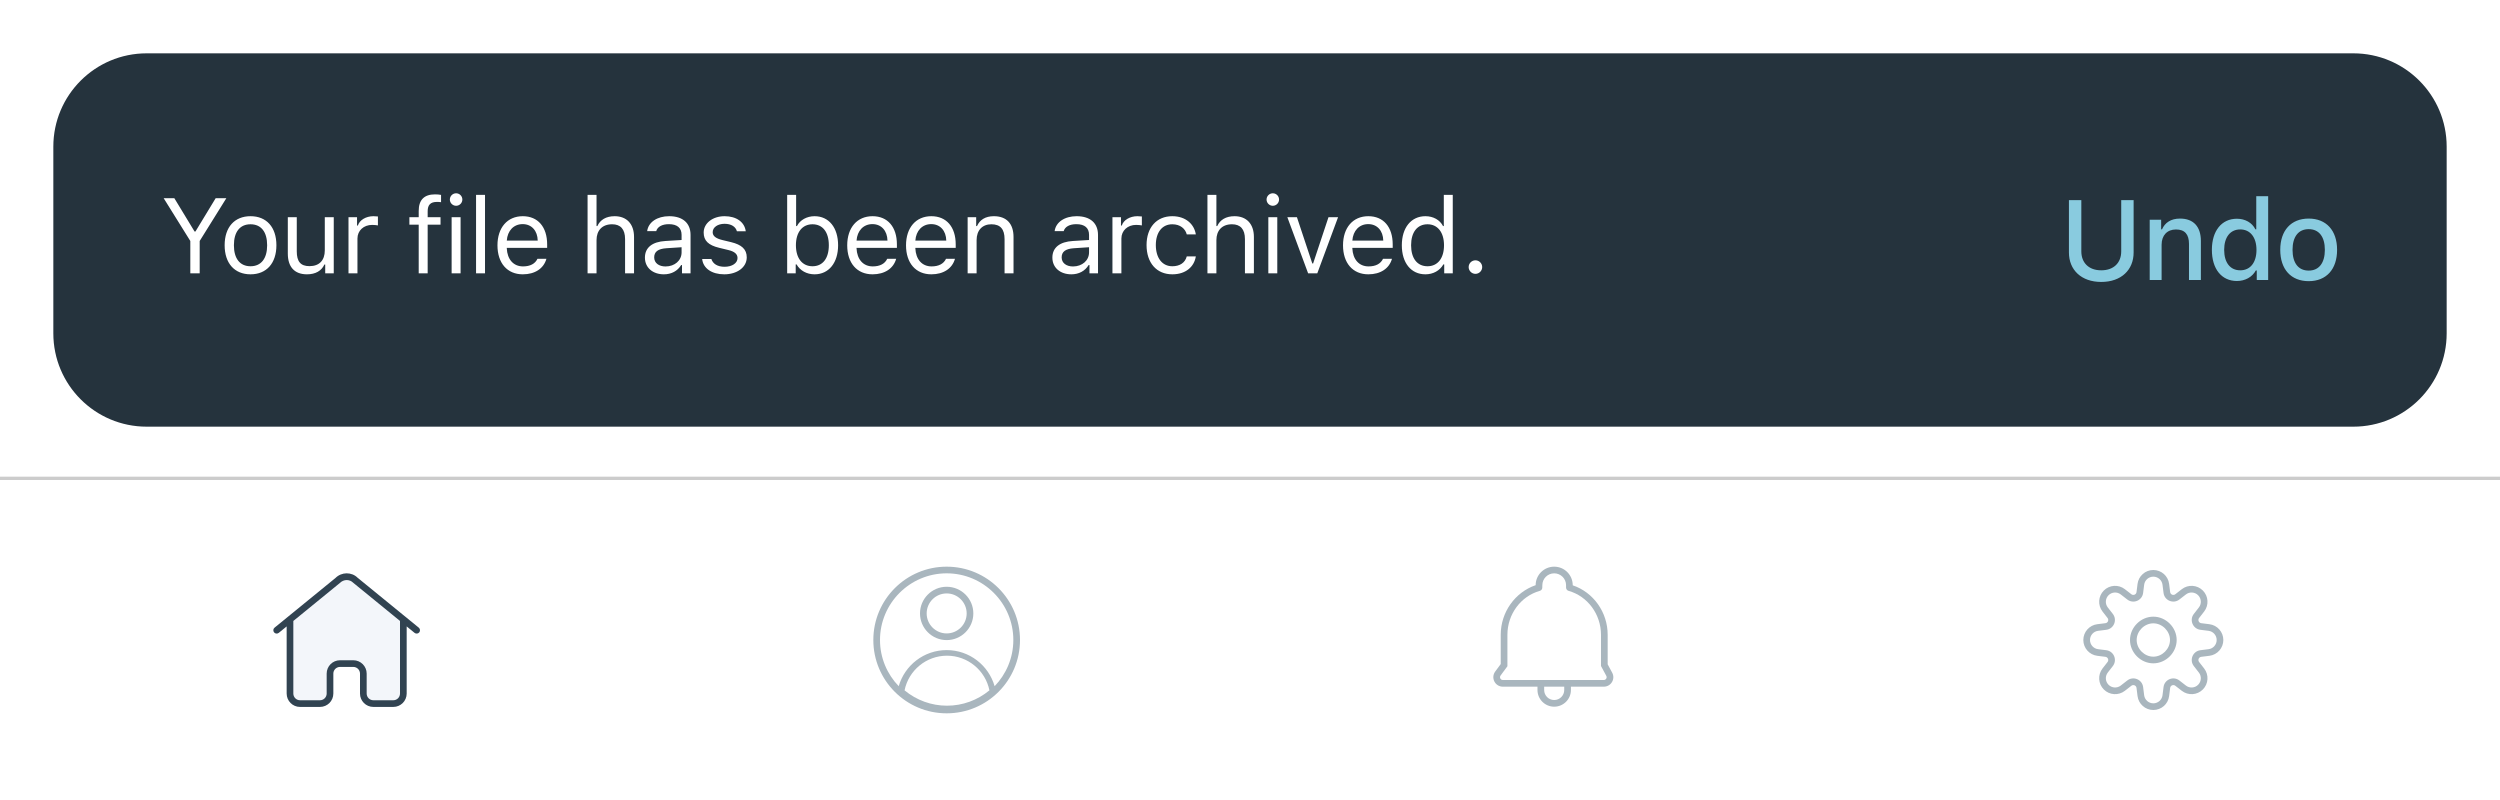
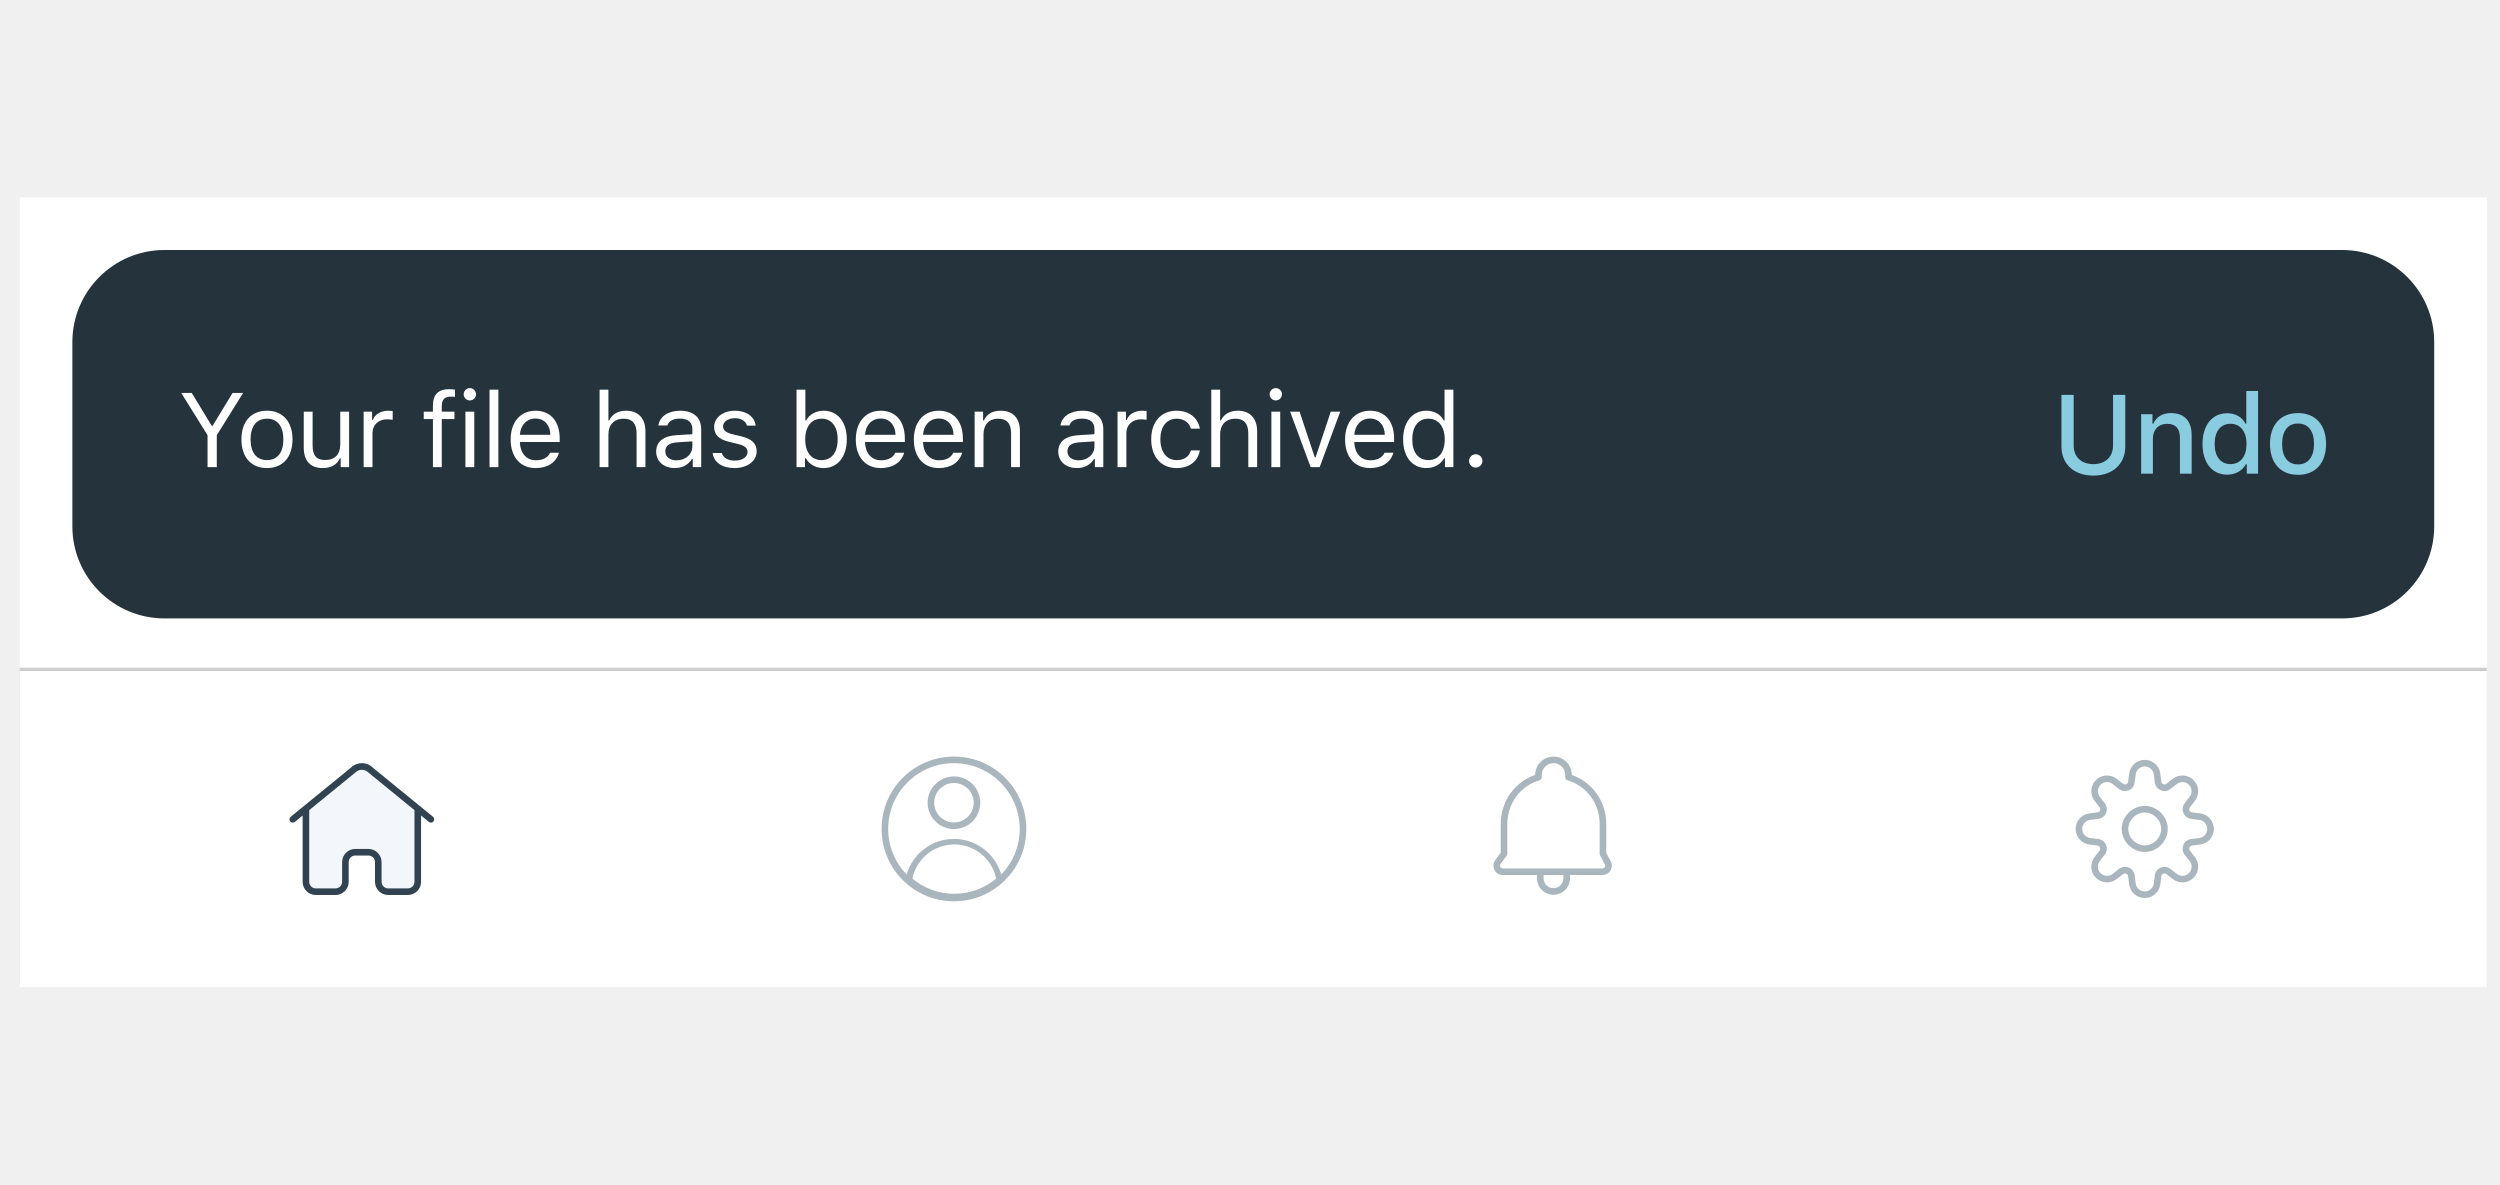
- <svg xmlns="http://www.w3.org/2000/svg" xmlns:xlink="http://www.w3.org/1999/xlink" width="375" height="120" viewBox="0 0 375 120">
+ <svg xmlns="http://www.w3.org/2000/svg" xmlns:xlink="http://www.w3.org/1999/xlink" width="380" height="180" viewBox="0 0 380 180">
  <defs>
    <rect id="2-b" width="375" height="48" />
    <filter id="2-a" width="100.1%" height="102.1%" x="-.1%" y="-1.6%" filterUnits="objectBoundingBox">
      <feOffset dy="-.5" in="SourceAlpha" result="shadowOffsetOuter1" />
      <feComposite in="shadowOffsetOuter1" in2="SourceAlpha" operator="out" result="shadowOffsetOuter1" />
      <feColorMatrix in="shadowOffsetOuter1" values="0 0 0 0 0   0 0 0 0 0   0 0 0 0 0  0 0 0 0.2 0" />
    </filter>
    <path id="2-c" d="M12,15 L12,15.5 C10.109,15.5 8.5,13.891 8.5,11.999 C8.5,10.108 10.109,8.5 12,8.5 C13.891,8.5 15.5,10.108 15.5,11.999 C15.5,13.891 13.891,15.5 12,15.5 L12,15 Z M14.5,11.999 C14.5,10.661 13.339,9.5 12,9.5 C10.661,9.5 9.5,10.661 9.5,11.999 C9.5,13.339 10.661,14.5 12,14.5 C13.339,14.5 14.5,13.339 14.5,11.999 Z M19.061,10.47 C17.921,10.328 17.369,8.998 18.075,8.09 L18.832,7.117 C19.261,6.564 19.212,5.778 18.717,5.283 C18.223,4.788 17.437,4.739 16.884,5.169 L15.91,5.925 C15.003,6.631 13.673,6.08 13.531,4.94 L13.377,3.716 C13.29,3.021 12.7,2.5 12,2.5 C11.3,2.5 10.71,3.021 10.623,3.716 L10.469,4.94 C10.327,6.08 8.997,6.631 8.09,5.926 L7.116,5.169 C6.563,4.739 5.777,4.788 5.283,5.283 C4.788,5.778 4.739,6.564 5.168,7.116 L5.926,8.09 C6.631,8.998 6.079,10.328 4.939,10.47 L3.716,10.623 C3.021,10.71 2.5,11.301 2.5,12 C2.5,12.7 3.021,13.291 3.715,13.378 L4.939,13.531 C6.079,13.673 6.631,15.003 5.925,15.911 L5.168,16.884 C4.739,17.437 4.788,18.223 5.283,18.718 C5.777,19.213 6.563,19.262 7.116,18.832 L8.09,18.074 C8.997,17.37 10.327,17.921 10.469,19.06 L10.623,20.285 C10.71,20.979 11.3,21.5 12,21.5 C12.7,21.5 13.29,20.979 13.377,20.285 L13.531,19.061 C13.673,17.921 15.003,17.37 15.91,18.075 L16.884,18.832 C17.437,19.262 18.223,19.213 18.717,18.718 C19.212,18.223 19.261,17.437 18.832,16.885 L18.074,15.911 C17.369,15.003 17.921,13.673 19.061,13.531 L20.284,13.378 C20.979,13.291 21.5,12.7 21.5,12 C21.5,11.301 20.979,10.71 20.285,10.623 L19.061,10.47 Z M22.5,12 C22.5,13.204 21.603,14.221 20.408,14.37 L19.184,14.523 C18.814,14.569 18.635,15.002 18.864,15.297 L19.621,16.271 C20.36,17.221 20.276,18.574 19.424,19.425 C18.573,20.276 17.221,20.361 16.27,19.621 L15.297,18.864 C15.002,18.635 14.569,18.814 14.523,19.185 L14.369,20.409 C14.22,21.604 13.205,22.5 12,22.5 C10.795,22.5 9.78,21.604 9.631,20.409 L9.477,19.184 C9.431,18.814 8.998,18.635 8.704,18.864 L7.73,19.621 C6.779,20.361 5.427,20.276 4.576,19.425 C3.724,18.574 3.64,17.221 4.379,16.27 L5.136,15.297 C5.365,15.002 5.186,14.569 4.816,14.523 L3.591,14.37 C2.397,14.221 1.5,13.204 1.5,12 C1.5,10.796 2.397,9.78 3.592,9.631 L4.816,9.478 C5.186,9.432 5.365,8.999 5.136,8.704 L4.379,7.73 C3.64,6.779 3.724,5.427 4.575,4.576 C5.426,3.724 6.779,3.64 7.73,4.379 L8.704,5.136 C8.998,5.366 9.431,5.186 9.477,4.816 L9.631,3.592 C9.78,2.397 10.796,1.5 12,1.5 C13.204,1.5 14.22,2.397 14.369,3.592 L14.523,4.816 C14.569,5.186 15.002,5.366 15.296,5.136 L16.27,4.379 C17.221,3.64 18.574,3.724 19.424,4.576 C20.276,5.427 20.36,6.779 19.621,7.73 L18.864,8.703 C18.635,8.999 18.814,9.432 19.184,9.478 L20.408,9.631 C21.603,9.78 22.5,10.796 22.5,12 Z" />
    <path id="2-d" d="M12,11.014 C13.654,11.014 15,9.668 15,8.014 C15,6.36 13.654,5.014 12,5.014 C10.346,5.014 9,6.36 9,8.014 C9,9.668 10.346,11.014 12,11.014 Z M12,4.014 C14.206,4.014 16,5.808 16,8.014 C16,10.22 14.206,12.014 12,12.014 C9.794,12.014 8,10.22 8,8.014 C8,5.808 9.794,4.014 12,4.014 Z M19.193,18.93 C20.926,17.13 22,14.69 22,11.999 C22,6.486 17.514,2 12,2 C6.486,2 2,6.486 2,11.999 C2,14.69 3.073,17.13 4.807,18.93 C5.711,15.803 8.582,13.514 12,13.514 C15.418,13.514 18.289,15.803 19.193,18.93 Z M12,1 C18.075,1 23,5.925 23,11.999 C23,18.075 18.075,22.999 12,22.999 C5.925,22.999 1,18.075 1,11.999 C1,5.925 5.925,1 12,1 Z M12.049,14.354 C8.943,14.354 6.293,16.555 5.685,19.552 C7.48,21.041 9.72,21.854 12.049,21.854 C14.378,21.854 16.618,21.041 18.413,19.552 C17.805,16.555 15.155,14.354 12.049,14.354 Z" />
    <path id="2-e" d="M21,9.959 L21,20.033 C21,21.14 20.102,22.038 18.995,22.038 L16.005,22.038 C14.898,22.038 14,21.14 14,20.033 L14,17.041 C14,16.487 13.551,16.038 12.997,16.038 L11.003,16.038 C10.449,16.038 10,16.487 10,17.041 L10,20.033 C10,21.14 9.102,22.038 7.995,22.038 L5.005,22.038 C3.898,22.038 3,21.14 3,20.033 L3,9.96 L1.816,10.926 C1.602,11.1 1.287,11.068 1.113,10.854 C0.938,10.64 0.97,10.326 1.184,10.151 L10.315,2.703 C11.246,1.771 12.754,1.771 13.647,2.669 L22.816,10.151 C23.03,10.326 23.062,10.64 22.887,10.854 C22.713,11.068 22.398,11.1 22.184,10.926 L21,9.959 Z M20,9.143 L12.977,3.41 C12.438,2.869 11.562,2.869 10.985,3.444 L4,9.144 L4,20.033 C4,20.588 4.45,21.038 5.005,21.038 L7.995,21.038 C8.55,21.038 9,20.588 9,20.033 L9,17.041 C9,15.935 9.897,15.038 11.003,15.038 L12.997,15.038 C14.103,15.038 15,15.935 15,17.041 L15,20.033 C15,20.588 15.45,21.038 16.005,21.038 L18.995,21.038 C19.55,21.038 20,20.588 20,20.033 L20,9.143 Z" />
  </defs>
  <g fill="none" fill-rule="evenodd">
-     <rect width="375" height="120" fill="#FFF" fill-rule="nonzero" />
-     <g transform="translate(0 72)">
-       <rect width="375" height="48" fill="#FFF" />
-       <use fill="#000" filter="url(#2-a)" xlink:href="#2-b" />
-       <use fill="#FFF" fill-opacity="0" xlink:href="#2-b" />
-       <g transform="translate(311 12)">
-         <path d="M22.5,12 C22.5,13.204 21.603,14.221 20.408,14.37 L19.184,14.523 C18.814,14.569 18.635,15.002 18.864,15.297 L19.621,16.271 C20.36,17.221 20.276,18.574 19.424,19.425 C18.573,20.276 17.221,20.361 16.27,19.621 L15.297,18.864 C15.002,18.635 14.569,18.814 14.523,19.185 L14.369,20.409 C14.22,21.604 13.205,22.5 12,22.5 C10.795,22.5 9.78,21.604 9.631,20.409 L9.477,19.184 C9.431,18.814 8.998,18.635 8.704,18.864 L7.73,19.621 C6.779,20.361 5.427,20.276 4.576,19.425 C3.724,18.574 3.64,17.221 4.379,16.27 L5.136,15.297 C5.365,15.002 5.186,14.569 4.816,14.523 L3.591,14.37 C2.397,14.221 1.5,13.204 1.5,12 C1.5,10.796 2.397,9.78 3.592,9.631 L4.816,9.478 C5.186,9.432 5.365,8.999 5.136,8.704 L4.379,7.73 C3.64,6.779 3.724,5.427 4.575,4.576 C5.426,3.724 6.779,3.64 7.73,4.379 L8.704,5.136 C8.998,5.366 9.431,5.186 9.477,4.816 L9.631,3.592 C9.78,2.397 10.796,1.5 12,1.5 C13.204,1.5 14.22,2.397 14.369,3.592 L14.523,4.816 C14.569,5.186 15.002,5.366 15.296,5.136 L16.27,4.379 C17.221,3.64 18.574,3.724 19.424,4.576 C20.276,5.427 20.36,6.779 19.621,7.73 L18.864,8.703 C18.635,8.999 18.814,9.432 19.184,9.478 L20.408,9.631 C21.603,9.78 22.5,10.796 22.5,12 Z M12,15 L12,15.5 C13.891,15.5 15.5,13.891 15.5,11.999 C15.5,10.108 13.891,8.5 12,8.5 C10.109,8.5 8.5,10.108 8.5,11.999 C8.5,13.891 10.109,15.5 12,15.5 L12,15 Z" />
-         <use fill="#A9B6BE" xlink:href="#2-c" />
+     <rect width="380" height="180" fill="#FFF" fill-opacity=".01" fill-rule="nonzero" />
+     <g transform="translate(3 30)">
+       <rect width="375" height="120" fill="#FFF" fill-rule="nonzero" />
+       <g transform="translate(0 72)">
+         <rect width="375" height="48" fill="#FFF" />
+         <use fill="#000" filter="url(#2-a)" xlink:href="#2-b" />
+         <use fill="#FFF" fill-opacity="0" xlink:href="#2-b" />
+         <g transform="translate(311 12)">
+           <path d="M22.5,12 C22.5,13.204 21.603,14.221 20.408,14.37 L19.184,14.523 C18.814,14.569 18.635,15.002 18.864,15.297 L19.621,16.271 C20.36,17.221 20.276,18.574 19.424,19.425 C18.573,20.276 17.221,20.361 16.27,19.621 L15.297,18.864 C15.002,18.635 14.569,18.814 14.523,19.185 L14.369,20.409 C14.22,21.604 13.205,22.5 12,22.5 C10.795,22.5 9.78,21.604 9.631,20.409 L9.477,19.184 C9.431,18.814 8.998,18.635 8.704,18.864 L7.73,19.621 C6.779,20.361 5.427,20.276 4.576,19.425 C3.724,18.574 3.64,17.221 4.379,16.27 L5.136,15.297 C5.365,15.002 5.186,14.569 4.816,14.523 L3.591,14.37 C2.397,14.221 1.5,13.204 1.5,12 C1.5,10.796 2.397,9.78 3.592,9.631 L4.816,9.478 C5.186,9.432 5.365,8.999 5.136,8.704 L4.379,7.73 C3.64,6.779 3.724,5.427 4.575,4.576 C5.426,3.724 6.779,3.64 7.73,4.379 L8.704,5.136 C8.998,5.366 9.431,5.186 9.477,4.816 L9.631,3.592 C9.78,2.397 10.796,1.5 12,1.5 C13.204,1.5 14.22,2.397 14.369,3.592 L14.523,4.816 C14.569,5.186 15.002,5.366 15.296,5.136 L16.27,4.379 C17.221,3.64 18.574,3.724 19.424,4.576 C20.276,5.427 20.36,6.779 19.621,7.73 L18.864,8.703 C18.635,8.999 18.814,9.432 19.184,9.478 L20.408,9.631 C21.603,9.78 22.5,10.796 22.5,12 Z M12,15 L12,15.5 C13.891,15.5 15.5,13.891 15.5,11.999 C15.5,10.108 13.891,8.5 12,8.5 C10.109,8.5 8.5,10.108 8.5,11.999 C8.5,13.891 10.109,15.5 12,15.5 L12,15 Z" />
+           <use fill="#A9B6BE" xlink:href="#2-c" />
+         </g>
+         <path fill="#A9B6BE" d="M19.571,18.002 L4.427,18.002 C4.193,18.002 4.084,17.84 4.049,17.771 C4.014,17.7 3.947,17.519 4.085,17.329 L5.112,15.937 L5.112,11.216 C5.112,8.138 7.115,5.427 9.985,4.625 C10.205,4.563 10.341,4.361 10.342,4.143 L10.351,3.775 C10.351,2.797 11.149,2 12.13,2 C13.111,2 13.909,2.797 13.909,3.775 L13.909,4.143 C13.919,4.361 14.054,4.563 14.275,4.625 C17.144,5.427 19.148,8.138 19.148,11.216 L19.148,15.899 L19.945,17.379 C20.048,17.57 19.972,17.734 19.935,17.796 C19.898,17.858 19.789,18.002 19.571,18.002 Z M13.635,19.502 C13.635,20.33 12.96,21.004 12.13,21.004 C11.3,21.004 10.624,20.33 10.624,19.502 L10.624,19.002 L13.635,19.002 L13.635,19.502 Z M20.151,15.647 L20.151,11.216 C20.151,7.828 18.009,4.845 14.911,3.798 C14.911,2.245 13.664,1 12.13,1 C10.596,1 9.348,2.245 9.348,3.775 C6.251,4.845 4.109,7.828 4.109,11.216 L4.109,15.608 L3.277,16.737 C2.957,17.172 2.911,17.741 3.155,18.222 C3.4,18.703 3.887,19.002 4.427,19.002 L9.622,19.002 L9.622,19.502 C9.622,20.882 10.747,22.004 12.13,22.004 C13.513,22.004 14.638,20.882 14.638,19.502 L14.638,19.002 L19.571,19.002 C20.079,19.002 20.536,18.743 20.796,18.31 C21.056,17.876 21.068,17.352 20.829,16.906 L20.151,15.647 Z" transform="translate(221 12)" />
+         <g transform="translate(130 12)">
+           <path d="M12,11 C10.346,11 9,9.654 9,8 C9,6.346 10.346,5 12,5 C13.654,5 15,6.346 15,8 C15,9.654 13.654,11 12,11 Z M18.359,19.683 C18.649,19.443 18.934,19.196 19.196,18.924 C18.295,15.794 15.42,13.5 12,13.5 C8.58,13.5 5.705,15.794 4.803,18.924 C5.065,19.196 5.35,19.443 5.64,19.683 C6.255,16.694 8.899,14.5 12,14.5 C15.1,14.5 17.745,16.694 18.359,19.683 Z M12,4 C9.794,4 8,5.794 8,8 C8,10.206 9.794,12 12,12 C14.206,12 16,10.206 16,8 C16,5.794 14.206,4 12,4 Z M12,1 C18.075,1 23,5.925 23,12 C23,18.076 18.075,23 12,23 C5.924,23 1,18.076 1,12 C1,5.925 5.924,1 12,1 Z" />
+           <use fill="#A9B6BE" xlink:href="#2-d" />
+         </g>
+         <g transform="translate(40 12)">
+           <path fill="#F3F6FA" d="M21.008,9.966 L21,20.035 C21,21.14 20.1,22.04 18.995,22.04 L16.005,22.04 C14.897,22.04 14,21.142 14,20.035 L14,17.043 C14,16.491 13.549,16.04 12.997,16.04 L11.003,16.04 C10.449,16.04 10,16.489 10,17.043 L10,20.035 C10,21.142 9.102,22.04 7.995,22.04 L5.005,22.04 C3.897,22.04 3,21.142 3,20.035 L3,9.96 L1.816,10.926 C1.602,11.1 1.287,11.068 1.113,10.854 C0.938,10.64 0.97,10.326 1.184,10.151 L10.315,2.703 C11.246,1.771 12.754,1.771 13.647,2.669 L22.816,10.151 C23.03,10.326 23.062,10.64 22.887,10.854 C22.713,11.068 22.398,11.1 22.184,10.926 L21.008,9.966 Z" />
+           <use fill="#314351" xlink:href="#2-e" />
+         </g>
      </g>
-       <path fill="#A9B6BE" d="M19.571,18.002 L4.427,18.002 C4.193,18.002 4.084,17.84 4.049,17.771 C4.014,17.7 3.947,17.519 4.085,17.329 L5.112,15.937 L5.112,11.216 C5.112,8.138 7.115,5.427 9.985,4.625 C10.205,4.563 10.341,4.361 10.342,4.143 L10.351,3.775 C10.351,2.797 11.149,2 12.13,2 C13.111,2 13.909,2.797 13.909,3.775 L13.909,4.143 C13.919,4.361 14.054,4.563 14.275,4.625 C17.144,5.427 19.148,8.138 19.148,11.216 L19.148,15.899 L19.945,17.379 C20.048,17.57 19.972,17.734 19.935,17.796 C19.898,17.858 19.789,18.002 19.571,18.002 Z M13.635,19.502 C13.635,20.33 12.96,21.004 12.13,21.004 C11.3,21.004 10.624,20.33 10.624,19.502 L10.624,19.002 L13.635,19.002 L13.635,19.502 Z M20.151,15.647 L20.151,11.216 C20.151,7.828 18.009,4.845 14.911,3.798 C14.911,2.245 13.664,1 12.13,1 C10.596,1 9.348,2.245 9.348,3.775 C6.251,4.845 4.109,7.828 4.109,11.216 L4.109,15.608 L3.277,16.737 C2.957,17.172 2.911,17.741 3.155,18.222 C3.4,18.703 3.887,19.002 4.427,19.002 L9.622,19.002 L9.622,19.502 C9.622,20.882 10.747,22.004 12.13,22.004 C13.513,22.004 14.638,20.882 14.638,19.502 L14.638,19.002 L19.571,19.002 C20.079,19.002 20.536,18.743 20.796,18.31 C21.056,17.876 21.068,17.352 20.829,16.906 L20.151,15.647 Z" transform="translate(221 12)" />
-       <g transform="translate(130 12)">
-         <path d="M12,11 C10.346,11 9,9.654 9,8 C9,6.346 10.346,5 12,5 C13.654,5 15,6.346 15,8 C15,9.654 13.654,11 12,11 Z M18.359,19.683 C18.649,19.443 18.934,19.196 19.196,18.924 C18.295,15.794 15.42,13.5 12,13.5 C8.58,13.5 5.705,15.794 4.803,18.924 C5.065,19.196 5.35,19.443 5.64,19.683 C6.255,16.694 8.899,14.5 12,14.5 C15.1,14.5 17.745,16.694 18.359,19.683 Z M12,4 C9.794,4 8,5.794 8,8 C8,10.206 9.794,12 12,12 C14.206,12 16,10.206 16,8 C16,5.794 14.206,4 12,4 Z M12,1 C18.075,1 23,5.925 23,12 C23,18.076 18.075,23 12,23 C5.924,23 1,18.076 1,12 C1,5.925 5.924,1 12,1 Z" />
-         <use fill="#A9B6BE" xlink:href="#2-d" />
+       <g transform="translate(8 8)">
+         <rect width="359" height="56" fill="#25333D" rx="14" />
+         <rect width="66" height="44" x="285" y="6" />
+         <path fill="#89CBDF" d="M304.199,22.022 L304.199,29.708 C304.199,31.385 305.286,32.547 307.187,32.547 C309.096,32.547 310.183,31.385 310.183,29.708 L310.183,22.022 L312.043,22.022 L312.043,29.875 C312.043,32.473 310.192,34.291 307.187,34.291 C304.182,34.291 302.339,32.473 302.339,29.875 L302.339,22.022 L304.199,22.022 Z M314.455,34 L314.455,24.96 L316.173,24.96 L316.173,26.396 L316.306,26.396 C316.746,25.392 317.643,24.786 319.004,24.786 C321.021,24.786 322.133,25.998 322.133,28.148 L322.133,34 L320.349,34 L320.349,28.596 C320.349,27.144 319.718,26.421 318.398,26.421 C317.078,26.421 316.24,27.301 316.24,28.712 L316.24,34 L314.455,34 Z M327.534,34.149 C325.235,34.149 323.782,32.34 323.782,29.476 C323.782,26.621 325.251,24.811 327.534,24.811 C328.771,24.811 329.817,25.4 330.306,26.396 L330.439,26.396 L330.439,21.433 L332.224,21.433 L332.224,34 L330.514,34 L330.514,32.572 L330.373,32.572 C329.833,33.56 328.779,34.149 327.534,34.149 Z M328.04,26.413 C326.538,26.413 325.625,27.575 325.625,29.476 C325.625,31.394 326.529,32.547 328.04,32.547 C329.543,32.547 330.472,31.377 330.472,29.484 C330.472,27.6 329.534,26.413 328.04,26.413 Z M338.305,34.174 C335.657,34.174 334.038,32.406 334.038,29.476 C334.038,26.562 335.665,24.786 338.305,24.786 C340.936,24.786 342.563,26.562 342.563,29.476 C342.563,32.406 340.945,34.174 338.305,34.174 Z M338.305,32.589 C339.849,32.589 340.729,31.443 340.729,29.476 C340.729,27.517 339.849,26.372 338.305,26.372 C336.753,26.372 335.881,27.517 335.881,29.476 C335.881,31.452 336.753,32.589 338.305,32.589 Z" />
+         <path fill="#FFF" d="M21.953,33 L20.547,33 L20.547,28.148 L16.547,21.727 L18.148,21.727 L21.188,26.734 L21.312,26.734 L24.352,21.727 L25.953,21.727 L21.953,28.148 L21.953,33 Z M29.578,33.148 C27.18,33.148 25.696,31.492 25.696,28.789 C25.696,26.078 27.18,24.43 29.578,24.43 C31.977,24.43 33.461,26.078 33.461,28.789 C33.461,31.492 31.977,33.148 29.578,33.148 Z M29.578,31.938 C31.172,31.938 32.071,30.781 32.071,28.789 C32.071,26.789 31.172,25.641 29.578,25.641 C27.985,25.641 27.086,26.789 27.086,28.789 C27.086,30.781 27.985,31.938 29.578,31.938 Z M42.063,24.578 L42.063,33 L40.782,33 L40.782,31.68 L40.657,31.68 C40.235,32.617 39.337,33.148 38.047,33.148 C36.157,33.148 35.172,32.023 35.172,30.031 L35.172,24.578 L36.516,24.578 L36.516,29.703 C36.516,31.219 37.079,31.922 38.422,31.922 C39.907,31.922 40.719,31.039 40.719,29.562 L40.719,24.578 L42.063,24.578 Z M44.274,33 L44.274,24.578 L45.556,24.578 L45.556,25.828 L45.681,25.828 C45.931,25.008 46.899,24.43 48.017,24.43 C48.235,24.43 48.517,24.445 48.688,24.469 L48.688,25.812 C48.579,25.781 48.095,25.734 47.829,25.734 C46.548,25.734 45.618,26.594 45.618,27.781 L45.618,33 L44.274,33 Z M54.806,33 L54.806,25.703 L53.408,25.703 L53.408,24.578 L54.806,24.578 L54.806,23.641 C54.806,21.961 55.65,21.156 57.252,21.156 C57.58,21.156 57.877,21.18 58.158,21.234 L58.158,22.328 C57.994,22.297 57.767,22.289 57.525,22.289 C56.556,22.289 56.15,22.758 56.15,23.68 L56.15,24.578 L58.08,24.578 L58.08,25.703 L56.15,25.703 L56.15,33 L54.806,33 Z M59.744,33 L59.744,24.578 L61.088,24.578 L61.088,33 L59.744,33 Z M60.416,22.867 C59.9,22.867 59.478,22.445 59.478,21.93 C59.478,21.414 59.9,20.992 60.416,20.992 C60.932,20.992 61.353,21.414 61.353,21.93 C61.353,22.445 60.932,22.867 60.416,22.867 Z M63.408,33 L63.408,21.234 L64.752,21.234 L64.752,33 L63.408,33 Z M70.401,25.617 C69.057,25.617 68.12,26.602 68.018,28.094 L72.659,28.094 C72.628,26.602 71.737,25.617 70.401,25.617 Z M72.62,30.82 L73.963,30.82 C73.557,32.266 72.26,33.148 70.417,33.148 C68.081,33.148 66.62,31.461 66.62,28.797 C66.62,26.148 68.104,24.43 70.417,24.43 C72.69,24.43 74.073,26.047 74.073,28.664 L74.073,29.18 L68.018,29.18 L68.018,29.242 C68.088,30.906 69.018,31.961 70.448,31.961 C71.534,31.961 72.268,31.562 72.62,30.82 Z M80.136,33 L80.136,21.234 L81.48,21.234 L81.48,25.906 L81.605,25.906 C82.027,24.977 82.909,24.43 84.198,24.43 C85.98,24.43 87.105,25.57 87.105,27.547 L87.105,33 L85.761,33 L85.761,27.875 C85.761,26.383 85.089,25.641 83.816,25.641 C82.308,25.641 81.48,26.594 81.48,28.016 L81.48,33 L80.136,33 Z M91.832,31.969 C93.214,31.969 94.238,31.062 94.238,29.859 L94.238,29.086 L91.972,29.234 C90.691,29.32 90.128,29.766 90.128,30.609 C90.128,31.469 90.855,31.969 91.832,31.969 Z M91.582,33.148 C89.949,33.148 88.738,32.18 88.738,30.641 C88.738,29.133 89.847,28.266 91.808,28.148 L94.238,28 L94.238,27.234 C94.238,26.195 93.589,25.625 92.332,25.625 C91.324,25.625 90.621,26.008 90.433,26.672 L89.074,26.672 C89.253,25.32 90.582,24.43 92.378,24.43 C94.433,24.43 95.582,25.484 95.582,27.234 L95.582,33 L94.3,33 L94.3,31.758 L94.175,31.758 C93.628,32.656 92.707,33.148 91.582,33.148 Z M97.551,26.883 C97.551,25.484 98.902,24.43 100.691,24.43 C102.457,24.43 103.683,25.305 103.863,26.688 L102.535,26.688 C102.355,26.016 101.699,25.57 100.683,25.57 C99.683,25.57 98.902,26.078 98.902,26.828 C98.902,27.406 99.371,27.766 100.363,28.008 L101.66,28.32 C103.246,28.703 104.012,29.391 104.012,30.602 C104.012,32.109 102.551,33.148 100.637,33.148 C98.762,33.148 97.473,32.25 97.324,30.852 L98.707,30.852 C98.933,31.562 99.605,32.016 100.683,32.016 C101.816,32.016 102.629,31.477 102.629,30.703 C102.629,30.125 102.191,29.734 101.293,29.516 L99.848,29.164 C98.269,28.781 97.551,28.102 97.551,26.883 Z M114.184,33.148 C113.012,33.148 112.012,32.594 111.481,31.656 L111.356,31.656 L111.356,33 L110.075,33 L110.075,21.234 L111.418,21.234 L111.418,25.906 L111.543,25.906 C112.004,25 113.028,24.43 114.184,24.43 C116.325,24.43 117.715,26.141 117.715,28.789 C117.715,31.422 116.317,33.148 114.184,33.148 Z M113.872,25.641 C112.34,25.641 111.387,26.844 111.387,28.789 C111.387,30.734 112.34,31.938 113.872,31.938 C115.411,31.938 116.325,30.758 116.325,28.789 C116.325,26.82 115.411,25.641 113.872,25.641 Z M122.864,25.617 C121.52,25.617 120.583,26.602 120.481,28.094 L125.122,28.094 C125.091,26.602 124.2,25.617 122.864,25.617 Z M125.083,30.82 L126.427,30.82 C126.02,32.266 124.723,33.148 122.88,33.148 C120.544,33.148 119.083,31.461 119.083,28.797 C119.083,26.148 120.567,24.43 122.88,24.43 C125.153,24.43 126.536,26.047 126.536,28.664 L126.536,29.18 L120.481,29.18 L120.481,29.242 C120.552,30.906 121.481,31.961 122.911,31.961 C123.997,31.961 124.731,31.562 125.083,30.82 Z M131.685,25.617 C130.341,25.617 129.403,26.602 129.302,28.094 L133.942,28.094 C133.911,26.602 133.021,25.617 131.685,25.617 Z M133.903,30.82 L135.247,30.82 C134.841,32.266 133.544,33.148 131.7,33.148 C129.364,33.148 127.903,31.461 127.903,28.797 C127.903,26.148 129.388,24.43 131.7,24.43 C133.974,24.43 135.357,26.047 135.357,28.664 L135.357,29.18 L129.302,29.18 L129.302,29.242 C129.372,30.906 130.302,31.961 131.732,31.961 C132.817,31.961 133.552,31.562 133.903,30.82 Z M137.146,33 L137.146,24.578 L138.427,24.578 L138.427,25.906 L138.552,25.906 C138.974,24.977 139.794,24.43 141.083,24.43 C142.974,24.43 144.029,25.547 144.029,27.547 L144.029,33 L142.685,33 L142.685,27.875 C142.685,26.359 142.044,25.641 140.701,25.641 C139.357,25.641 138.49,26.539 138.49,28.016 L138.49,33 L137.146,33 Z M152.951,31.969 C154.334,31.969 155.357,31.062 155.357,29.859 L155.357,29.086 L153.092,29.234 C151.811,29.32 151.248,29.766 151.248,30.609 C151.248,31.469 151.975,31.969 152.951,31.969 Z M152.701,33.148 C151.068,33.148 149.857,32.18 149.857,30.641 C149.857,29.133 150.967,28.266 152.928,28.148 L155.357,28 L155.357,27.234 C155.357,26.195 154.709,25.625 153.451,25.625 C152.443,25.625 151.74,26.008 151.553,26.672 L150.193,26.672 C150.373,25.32 151.701,24.43 153.498,24.43 C155.553,24.43 156.701,25.484 156.701,27.234 L156.701,33 L155.42,33 L155.42,31.758 L155.295,31.758 C154.748,32.656 153.826,33.148 152.701,33.148 Z M158.866,33 L158.866,24.578 L160.147,24.578 L160.147,25.828 L160.272,25.828 C160.522,25.008 161.491,24.43 162.608,24.43 C162.827,24.43 163.108,24.445 163.28,24.469 L163.28,25.812 C163.17,25.781 162.686,25.734 162.42,25.734 C161.139,25.734 160.209,26.594 160.209,27.781 L160.209,33 L158.866,33 Z M171.374,27.156 L170.014,27.156 C169.796,26.32 169.053,25.641 167.843,25.641 C166.327,25.641 165.374,26.852 165.374,28.758 C165.374,30.703 166.343,31.938 167.843,31.938 C168.975,31.938 169.764,31.414 170.014,30.461 L171.374,30.461 C171.132,32.008 169.874,33.148 167.85,33.148 C165.491,33.148 163.983,31.438 163.983,28.758 C163.983,26.133 165.483,24.43 167.843,24.43 C169.889,24.43 171.139,25.656 171.374,27.156 Z M173.116,33 L173.116,21.234 L174.46,21.234 L174.46,25.906 L174.585,25.906 C175.007,24.977 175.89,24.43 177.179,24.43 C178.96,24.43 180.085,25.57 180.085,27.547 L180.085,33 L178.741,33 L178.741,27.875 C178.741,26.383 178.069,25.641 176.796,25.641 C175.288,25.641 174.46,26.594 174.46,28.016 L174.46,33 L173.116,33 Z M182.249,33 L182.249,24.578 L183.593,24.578 L183.593,33 L182.249,33 Z M182.921,22.867 C182.406,22.867 181.984,22.445 181.984,21.93 C181.984,21.414 182.406,20.992 182.921,20.992 C183.437,20.992 183.859,21.414 183.859,21.93 C183.859,22.445 183.437,22.867 182.921,22.867 Z M192.711,24.578 L189.593,33 L188.218,33 L185.101,24.578 L186.539,24.578 L188.843,31.516 L188.968,31.516 L191.273,24.578 L192.711,24.578 Z M197.234,25.617 C195.891,25.617 194.953,26.602 194.852,28.094 L199.492,28.094 C199.461,26.602 198.57,25.617 197.234,25.617 Z M199.453,30.82 L200.797,30.82 C200.391,32.266 199.094,33.148 197.25,33.148 C194.914,33.148 193.453,31.461 193.453,28.797 C193.453,26.148 194.938,24.43 197.25,24.43 C199.523,24.43 200.906,26.047 200.906,28.664 L200.906,29.18 L194.852,29.18 L194.852,29.242 C194.922,30.906 195.852,31.961 197.281,31.961 C198.367,31.961 199.102,31.562 199.453,30.82 Z M205.813,33.148 C203.657,33.148 202.274,31.438 202.274,28.789 C202.274,26.148 203.672,24.43 205.813,24.43 C206.985,24.43 207.977,24.984 208.453,25.906 L208.571,25.906 L208.571,21.234 L209.914,21.234 L209.914,33 L208.633,33 L208.633,31.656 L208.508,31.656 C207.977,32.594 206.977,33.148 205.813,33.148 Z M206.125,25.641 C204.594,25.641 203.664,26.828 203.664,28.789 C203.664,30.758 204.586,31.938 206.125,31.938 C207.657,31.938 208.602,30.734 208.602,28.789 C208.602,26.859 207.649,25.641 206.125,25.641 Z M213.313,33.078 C212.758,33.078 212.298,32.617 212.298,32.062 C212.298,31.5 212.758,31.047 213.313,31.047 C213.876,31.047 214.329,31.5 214.329,32.062 C214.329,32.617 213.876,33.078 213.313,33.078 Z" />
      </g>
-       <g transform="translate(40 12)">
-         <path fill="#F3F6FA" d="M21.008,9.966 L21,20.035 C21,21.14 20.1,22.04 18.995,22.04 L16.005,22.04 C14.897,22.04 14,21.142 14,20.035 L14,17.043 C14,16.491 13.549,16.04 12.997,16.04 L11.003,16.04 C10.449,16.04 10,16.489 10,17.043 L10,20.035 C10,21.142 9.102,22.04 7.995,22.04 L5.005,22.04 C3.897,22.04 3,21.142 3,20.035 L3,9.96 L1.816,10.926 C1.602,11.1 1.287,11.068 1.113,10.854 C0.938,10.64 0.97,10.326 1.184,10.151 L10.315,2.703 C11.246,1.771 12.754,1.771 13.647,2.669 L22.816,10.151 C23.03,10.326 23.062,10.64 22.887,10.854 C22.713,11.068 22.398,11.1 22.184,10.926 L21.008,9.966 Z" />
-         <use fill="#314351" xlink:href="#2-e" />
-       </g>
-     </g>
-     <g transform="translate(8 8)">
-       <rect width="359" height="56" fill="#25333D" rx="14" />
-       <rect width="66" height="44" x="285" y="6" />
-       <path fill="#89CBDF" d="M304.199,22.022 L304.199,29.708 C304.199,31.385 305.286,32.547 307.187,32.547 C309.096,32.547 310.183,31.385 310.183,29.708 L310.183,22.022 L312.043,22.022 L312.043,29.875 C312.043,32.473 310.192,34.291 307.187,34.291 C304.182,34.291 302.339,32.473 302.339,29.875 L302.339,22.022 L304.199,22.022 Z M314.455,34 L314.455,24.96 L316.173,24.96 L316.173,26.396 L316.306,26.396 C316.746,25.392 317.643,24.786 319.004,24.786 C321.021,24.786 322.133,25.998 322.133,28.148 L322.133,34 L320.349,34 L320.349,28.596 C320.349,27.144 319.718,26.421 318.398,26.421 C317.078,26.421 316.24,27.301 316.24,28.712 L316.24,34 L314.455,34 Z M327.534,34.149 C325.235,34.149 323.782,32.34 323.782,29.476 C323.782,26.621 325.251,24.811 327.534,24.811 C328.771,24.811 329.817,25.4 330.306,26.396 L330.439,26.396 L330.439,21.433 L332.224,21.433 L332.224,34 L330.514,34 L330.514,32.572 L330.373,32.572 C329.833,33.56 328.779,34.149 327.534,34.149 Z M328.04,26.413 C326.538,26.413 325.625,27.575 325.625,29.476 C325.625,31.394 326.529,32.547 328.04,32.547 C329.543,32.547 330.472,31.377 330.472,29.484 C330.472,27.6 329.534,26.413 328.04,26.413 Z M338.305,34.174 C335.657,34.174 334.038,32.406 334.038,29.476 C334.038,26.562 335.665,24.786 338.305,24.786 C340.936,24.786 342.563,26.562 342.563,29.476 C342.563,32.406 340.945,34.174 338.305,34.174 Z M338.305,32.589 C339.849,32.589 340.729,31.443 340.729,29.476 C340.729,27.517 339.849,26.372 338.305,26.372 C336.753,26.372 335.881,27.517 335.881,29.476 C335.881,31.452 336.753,32.589 338.305,32.589 Z" />
-       <path fill="#FFF" d="M21.953,33 L20.547,33 L20.547,28.148 L16.547,21.727 L18.148,21.727 L21.188,26.734 L21.312,26.734 L24.352,21.727 L25.953,21.727 L21.953,28.148 L21.953,33 Z M29.578,33.148 C27.18,33.148 25.696,31.492 25.696,28.789 C25.696,26.078 27.18,24.43 29.578,24.43 C31.977,24.43 33.461,26.078 33.461,28.789 C33.461,31.492 31.977,33.148 29.578,33.148 Z M29.578,31.938 C31.172,31.938 32.071,30.781 32.071,28.789 C32.071,26.789 31.172,25.641 29.578,25.641 C27.985,25.641 27.086,26.789 27.086,28.789 C27.086,30.781 27.985,31.938 29.578,31.938 Z M42.063,24.578 L42.063,33 L40.782,33 L40.782,31.68 L40.657,31.68 C40.235,32.617 39.337,33.148 38.047,33.148 C36.157,33.148 35.172,32.023 35.172,30.031 L35.172,24.578 L36.516,24.578 L36.516,29.703 C36.516,31.219 37.079,31.922 38.422,31.922 C39.907,31.922 40.719,31.039 40.719,29.562 L40.719,24.578 L42.063,24.578 Z M44.274,33 L44.274,24.578 L45.556,24.578 L45.556,25.828 L45.681,25.828 C45.931,25.008 46.899,24.43 48.017,24.43 C48.235,24.43 48.517,24.445 48.688,24.469 L48.688,25.812 C48.579,25.781 48.095,25.734 47.829,25.734 C46.548,25.734 45.618,26.594 45.618,27.781 L45.618,33 L44.274,33 Z M54.806,33 L54.806,25.703 L53.408,25.703 L53.408,24.578 L54.806,24.578 L54.806,23.641 C54.806,21.961 55.65,21.156 57.252,21.156 C57.58,21.156 57.877,21.18 58.158,21.234 L58.158,22.328 C57.994,22.297 57.767,22.289 57.525,22.289 C56.556,22.289 56.15,22.758 56.15,23.68 L56.15,24.578 L58.08,24.578 L58.08,25.703 L56.15,25.703 L56.15,33 L54.806,33 Z M59.744,33 L59.744,24.578 L61.088,24.578 L61.088,33 L59.744,33 Z M60.416,22.867 C59.9,22.867 59.478,22.445 59.478,21.93 C59.478,21.414 59.9,20.992 60.416,20.992 C60.932,20.992 61.353,21.414 61.353,21.93 C61.353,22.445 60.932,22.867 60.416,22.867 Z M63.408,33 L63.408,21.234 L64.752,21.234 L64.752,33 L63.408,33 Z M70.401,25.617 C69.057,25.617 68.12,26.602 68.018,28.094 L72.659,28.094 C72.628,26.602 71.737,25.617 70.401,25.617 Z M72.62,30.82 L73.963,30.82 C73.557,32.266 72.26,33.148 70.417,33.148 C68.081,33.148 66.62,31.461 66.62,28.797 C66.62,26.148 68.104,24.43 70.417,24.43 C72.69,24.43 74.073,26.047 74.073,28.664 L74.073,29.18 L68.018,29.18 L68.018,29.242 C68.088,30.906 69.018,31.961 70.448,31.961 C71.534,31.961 72.268,31.562 72.62,30.82 Z M80.136,33 L80.136,21.234 L81.48,21.234 L81.48,25.906 L81.605,25.906 C82.027,24.977 82.909,24.43 84.198,24.43 C85.98,24.43 87.105,25.57 87.105,27.547 L87.105,33 L85.761,33 L85.761,27.875 C85.761,26.383 85.089,25.641 83.816,25.641 C82.308,25.641 81.48,26.594 81.48,28.016 L81.48,33 L80.136,33 Z M91.832,31.969 C93.214,31.969 94.238,31.062 94.238,29.859 L94.238,29.086 L91.972,29.234 C90.691,29.32 90.128,29.766 90.128,30.609 C90.128,31.469 90.855,31.969 91.832,31.969 Z M91.582,33.148 C89.949,33.148 88.738,32.18 88.738,30.641 C88.738,29.133 89.847,28.266 91.808,28.148 L94.238,28 L94.238,27.234 C94.238,26.195 93.589,25.625 92.332,25.625 C91.324,25.625 90.621,26.008 90.433,26.672 L89.074,26.672 C89.253,25.32 90.582,24.43 92.378,24.43 C94.433,24.43 95.582,25.484 95.582,27.234 L95.582,33 L94.3,33 L94.3,31.758 L94.175,31.758 C93.628,32.656 92.707,33.148 91.582,33.148 Z M97.551,26.883 C97.551,25.484 98.902,24.43 100.691,24.43 C102.457,24.43 103.683,25.305 103.863,26.688 L102.535,26.688 C102.355,26.016 101.699,25.57 100.683,25.57 C99.683,25.57 98.902,26.078 98.902,26.828 C98.902,27.406 99.371,27.766 100.363,28.008 L101.66,28.32 C103.246,28.703 104.012,29.391 104.012,30.602 C104.012,32.109 102.551,33.148 100.637,33.148 C98.762,33.148 97.473,32.25 97.324,30.852 L98.707,30.852 C98.933,31.562 99.605,32.016 100.683,32.016 C101.816,32.016 102.629,31.477 102.629,30.703 C102.629,30.125 102.191,29.734 101.293,29.516 L99.848,29.164 C98.269,28.781 97.551,28.102 97.551,26.883 Z M114.184,33.148 C113.012,33.148 112.012,32.594 111.481,31.656 L111.356,31.656 L111.356,33 L110.075,33 L110.075,21.234 L111.418,21.234 L111.418,25.906 L111.543,25.906 C112.004,25 113.028,24.43 114.184,24.43 C116.325,24.43 117.715,26.141 117.715,28.789 C117.715,31.422 116.317,33.148 114.184,33.148 Z M113.872,25.641 C112.34,25.641 111.387,26.844 111.387,28.789 C111.387,30.734 112.34,31.938 113.872,31.938 C115.411,31.938 116.325,30.758 116.325,28.789 C116.325,26.82 115.411,25.641 113.872,25.641 Z M122.864,25.617 C121.52,25.617 120.583,26.602 120.481,28.094 L125.122,28.094 C125.091,26.602 124.2,25.617 122.864,25.617 Z M125.083,30.82 L126.427,30.82 C126.02,32.266 124.723,33.148 122.88,33.148 C120.544,33.148 119.083,31.461 119.083,28.797 C119.083,26.148 120.567,24.43 122.88,24.43 C125.153,24.43 126.536,26.047 126.536,28.664 L126.536,29.18 L120.481,29.18 L120.481,29.242 C120.552,30.906 121.481,31.961 122.911,31.961 C123.997,31.961 124.731,31.562 125.083,30.82 Z M131.685,25.617 C130.341,25.617 129.403,26.602 129.302,28.094 L133.942,28.094 C133.911,26.602 133.021,25.617 131.685,25.617 Z M133.903,30.82 L135.247,30.82 C134.841,32.266 133.544,33.148 131.7,33.148 C129.364,33.148 127.903,31.461 127.903,28.797 C127.903,26.148 129.388,24.43 131.7,24.43 C133.974,24.43 135.357,26.047 135.357,28.664 L135.357,29.18 L129.302,29.18 L129.302,29.242 C129.372,30.906 130.302,31.961 131.732,31.961 C132.817,31.961 133.552,31.562 133.903,30.82 Z M137.146,33 L137.146,24.578 L138.427,24.578 L138.427,25.906 L138.552,25.906 C138.974,24.977 139.794,24.43 141.083,24.43 C142.974,24.43 144.029,25.547 144.029,27.547 L144.029,33 L142.685,33 L142.685,27.875 C142.685,26.359 142.044,25.641 140.701,25.641 C139.357,25.641 138.49,26.539 138.49,28.016 L138.49,33 L137.146,33 Z M152.951,31.969 C154.334,31.969 155.357,31.062 155.357,29.859 L155.357,29.086 L153.092,29.234 C151.811,29.32 151.248,29.766 151.248,30.609 C151.248,31.469 151.975,31.969 152.951,31.969 Z M152.701,33.148 C151.068,33.148 149.857,32.18 149.857,30.641 C149.857,29.133 150.967,28.266 152.928,28.148 L155.357,28 L155.357,27.234 C155.357,26.195 154.709,25.625 153.451,25.625 C152.443,25.625 151.74,26.008 151.553,26.672 L150.193,26.672 C150.373,25.32 151.701,24.43 153.498,24.43 C155.553,24.43 156.701,25.484 156.701,27.234 L156.701,33 L155.42,33 L155.42,31.758 L155.295,31.758 C154.748,32.656 153.826,33.148 152.701,33.148 Z M158.866,33 L158.866,24.578 L160.147,24.578 L160.147,25.828 L160.272,25.828 C160.522,25.008 161.491,24.43 162.608,24.43 C162.827,24.43 163.108,24.445 163.28,24.469 L163.28,25.812 C163.17,25.781 162.686,25.734 162.42,25.734 C161.139,25.734 160.209,26.594 160.209,27.781 L160.209,33 L158.866,33 Z M171.374,27.156 L170.014,27.156 C169.796,26.32 169.053,25.641 167.843,25.641 C166.327,25.641 165.374,26.852 165.374,28.758 C165.374,30.703 166.343,31.938 167.843,31.938 C168.975,31.938 169.764,31.414 170.014,30.461 L171.374,30.461 C171.132,32.008 169.874,33.148 167.85,33.148 C165.491,33.148 163.983,31.438 163.983,28.758 C163.983,26.133 165.483,24.43 167.843,24.43 C169.889,24.43 171.139,25.656 171.374,27.156 Z M173.116,33 L173.116,21.234 L174.46,21.234 L174.46,25.906 L174.585,25.906 C175.007,24.977 175.89,24.43 177.179,24.43 C178.96,24.43 180.085,25.57 180.085,27.547 L180.085,33 L178.741,33 L178.741,27.875 C178.741,26.383 178.069,25.641 176.796,25.641 C175.288,25.641 174.46,26.594 174.46,28.016 L174.46,33 L173.116,33 Z M182.249,33 L182.249,24.578 L183.593,24.578 L183.593,33 L182.249,33 Z M182.921,22.867 C182.406,22.867 181.984,22.445 181.984,21.93 C181.984,21.414 182.406,20.992 182.921,20.992 C183.437,20.992 183.859,21.414 183.859,21.93 C183.859,22.445 183.437,22.867 182.921,22.867 Z M192.711,24.578 L189.593,33 L188.218,33 L185.101,24.578 L186.539,24.578 L188.843,31.516 L188.968,31.516 L191.273,24.578 L192.711,24.578 Z M197.234,25.617 C195.891,25.617 194.953,26.602 194.852,28.094 L199.492,28.094 C199.461,26.602 198.57,25.617 197.234,25.617 Z M199.453,30.82 L200.797,30.82 C200.391,32.266 199.094,33.148 197.25,33.148 C194.914,33.148 193.453,31.461 193.453,28.797 C193.453,26.148 194.938,24.43 197.25,24.43 C199.523,24.43 200.906,26.047 200.906,28.664 L200.906,29.18 L194.852,29.18 L194.852,29.242 C194.922,30.906 195.852,31.961 197.281,31.961 C198.367,31.961 199.102,31.562 199.453,30.82 Z M205.813,33.148 C203.657,33.148 202.274,31.438 202.274,28.789 C202.274,26.148 203.672,24.43 205.813,24.43 C206.985,24.43 207.977,24.984 208.453,25.906 L208.571,25.906 L208.571,21.234 L209.914,21.234 L209.914,33 L208.633,33 L208.633,31.656 L208.508,31.656 C207.977,32.594 206.977,33.148 205.813,33.148 Z M206.125,25.641 C204.594,25.641 203.664,26.828 203.664,28.789 C203.664,30.758 204.586,31.938 206.125,31.938 C207.657,31.938 208.602,30.734 208.602,28.789 C208.602,26.859 207.649,25.641 206.125,25.641 Z M213.313,33.078 C212.758,33.078 212.298,32.617 212.298,32.062 C212.298,31.5 212.758,31.047 213.313,31.047 C213.876,31.047 214.329,31.5 214.329,32.062 C214.329,32.617 213.876,33.078 213.313,33.078 Z" />
    </g>
  </g>
</svg>
